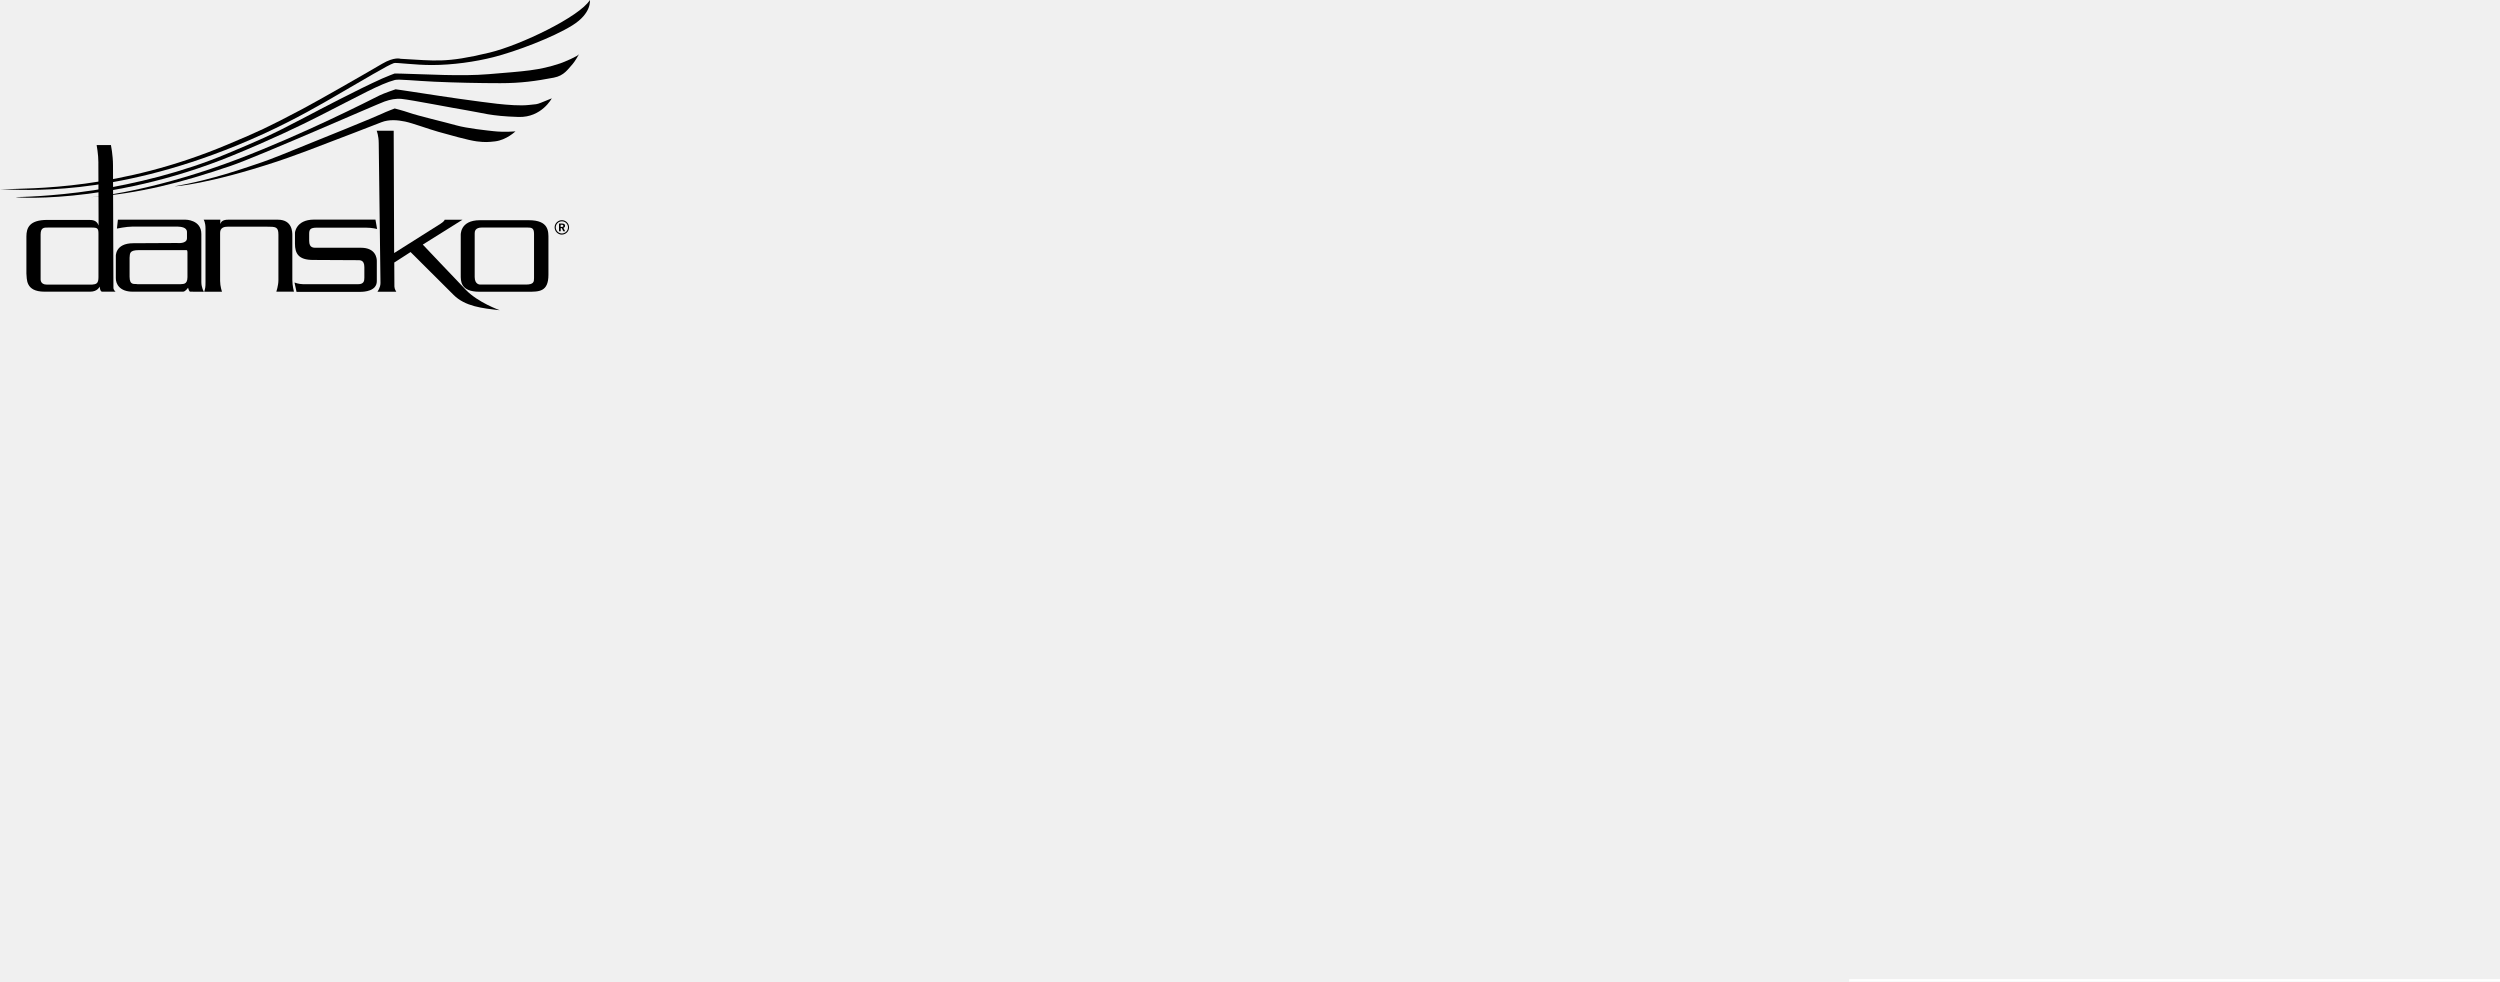
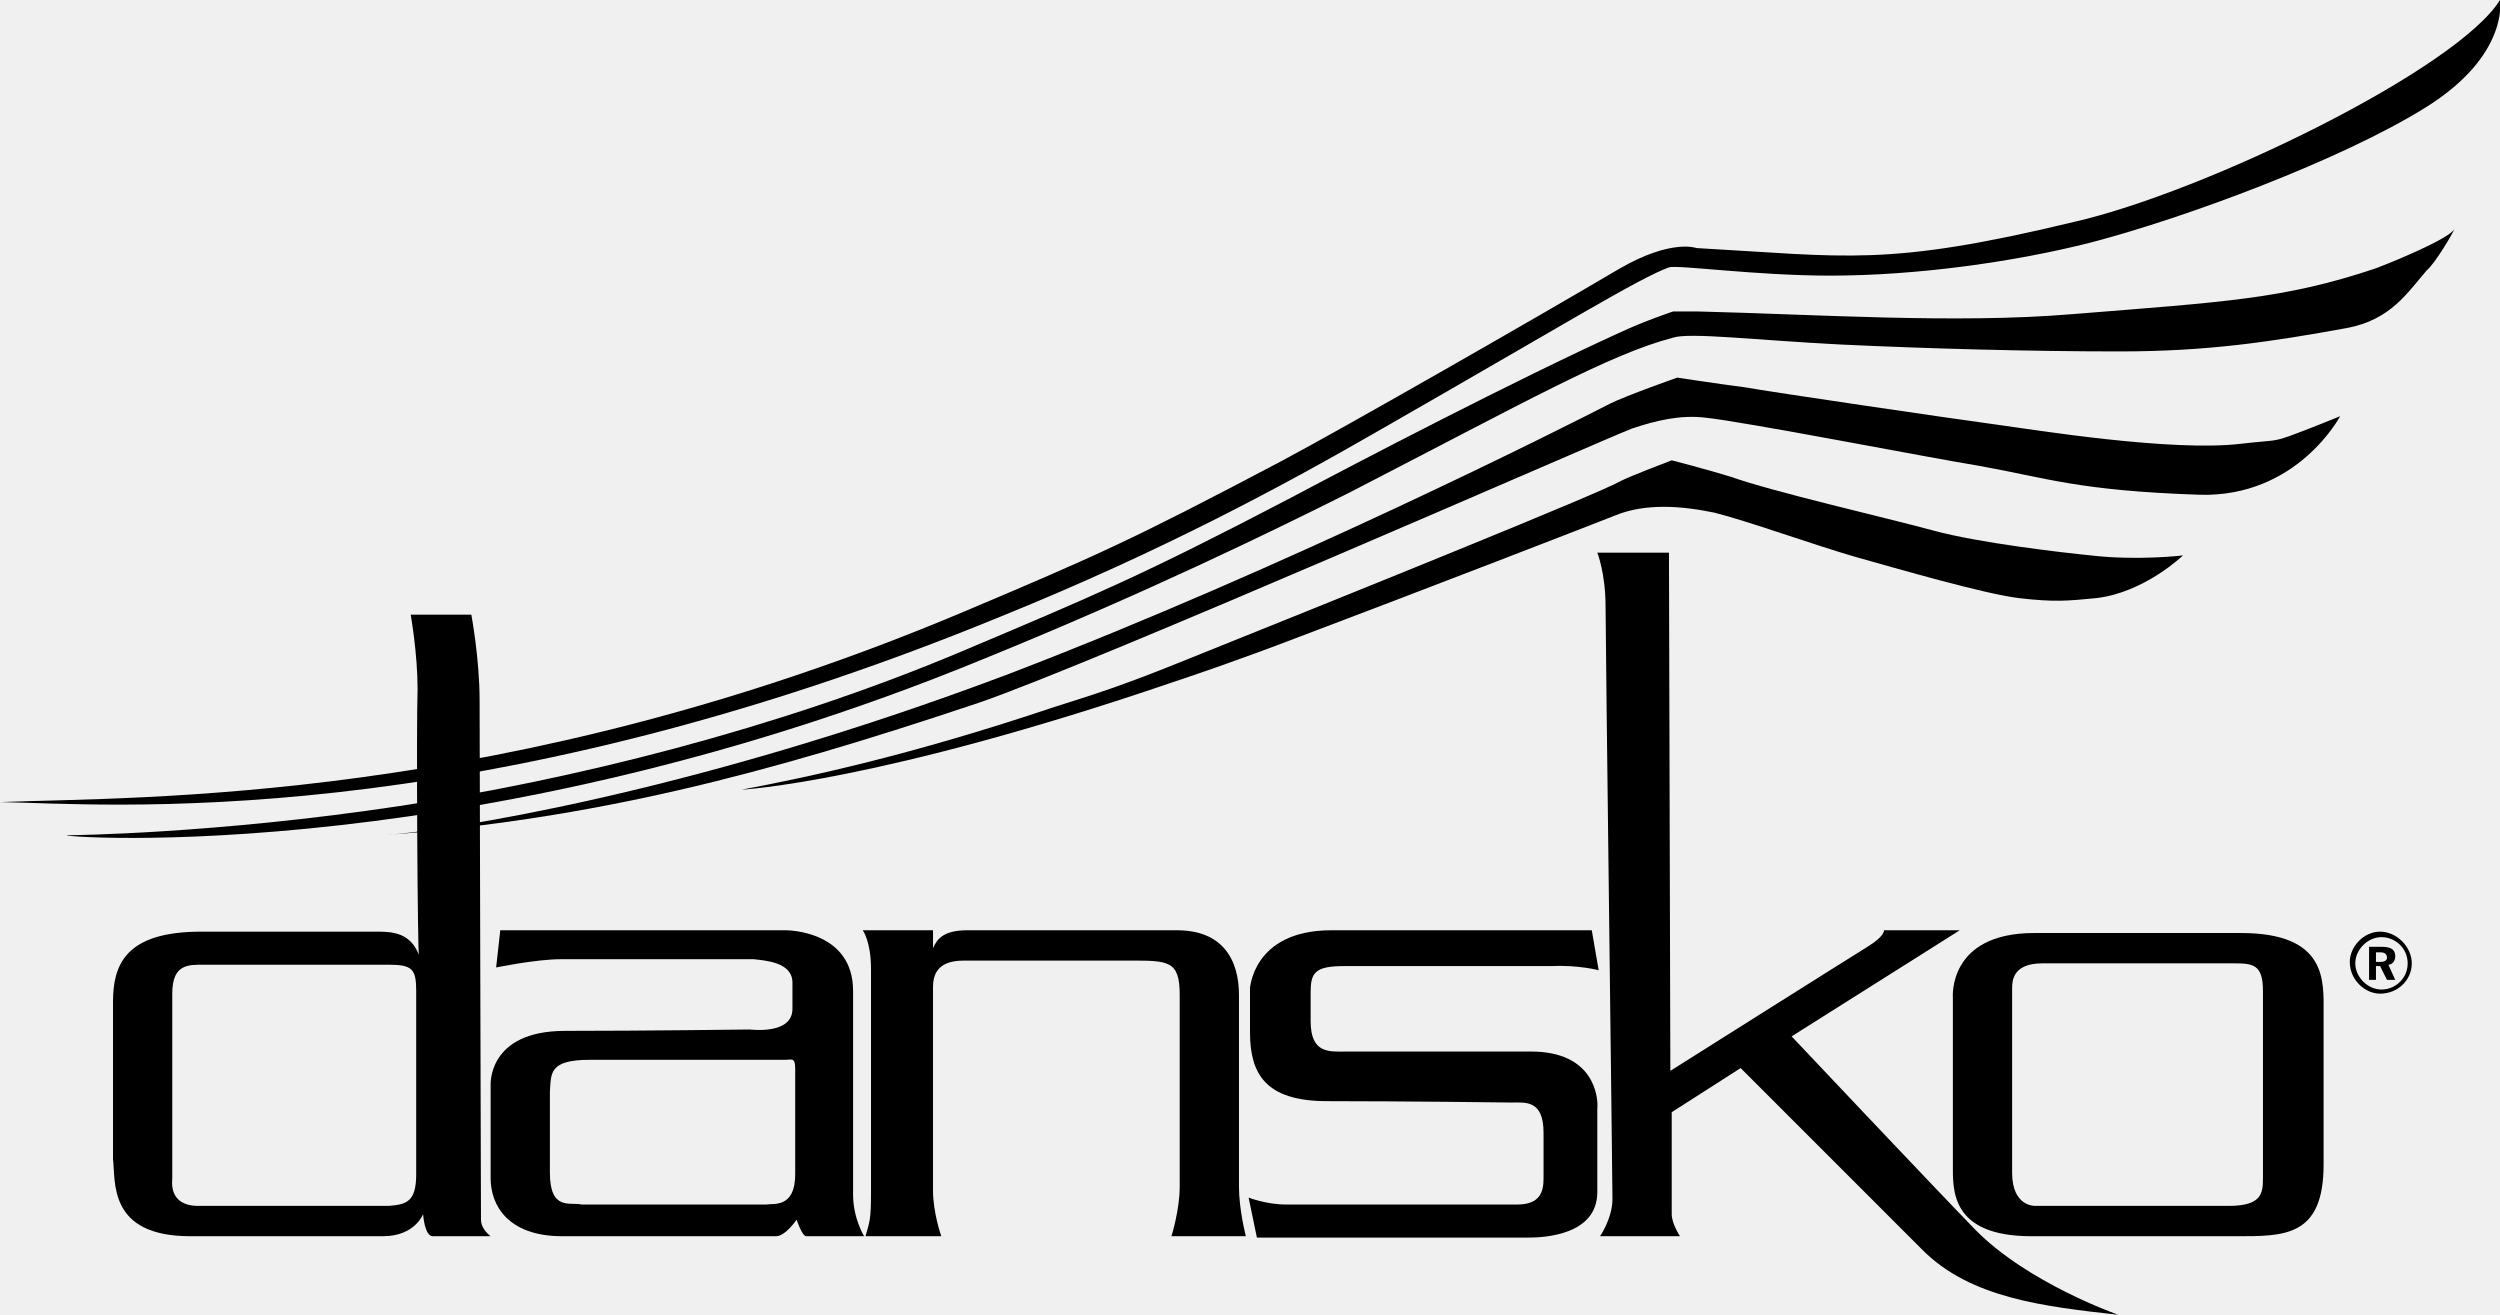
- <svg xmlns="http://www.w3.org/2000/svg" id="a" viewBox="0 0 768.82 301.86">
-   <line x1="568.66" y1="301.49" x2="768.82" y2="301.49" fill="none" stroke="#fff" stroke-width=".75" />
-   <path d="M14.45,87.53h13.82c1.32-.12,2.01-.29,2.01-2.27v-13.37c0-1.64-.28-1.91-2.04-1.91H14.85c-1.18,0-2.36-.12-2.36,2.13v13.45c.03,.16-.31,1.97,1.96,1.97m15.81-37.48c0-2.59-.54-5.43-.54-5.43h4.4s.63,3.15,.63,6.19,.13,37.21,.13,37.68c0,.74,.67,1.21,.67,1.21h-4.16c-.64,0-.74-1.58-.74-1.58,0,0-.6,1.58-2.92,1.58H13.69c-5.99,0-5.38-4.04-5.57-5.57v-11.4c0-2.68,.94-5.1,6.44-5.1h12.81c1.12,0,2.43,.13,2.95,1.74,0,0-.07-16.73-.07-19.32" />
-   <path d="M42.22,87.39h13.36c.49-.14,2.07,.34,2.07-2.16v-7.68c0-.75-.29-.63-.67-.63h-14.22c-3.01,0-2.79,1-2.91,2.33v5.86c0,2.8,1.54,2.07,2.37,2.28m-5.96-19.84h20.73c.1,0,4.93,0,4.93,4.43v14.76c0,1.72,.77,2.99,.77,2.99,0,0-3.86-.03-4.21-.03s-.65-1.21-.65-1.21c0,0-.81,1.21-1.54,1.21h-15.5c-3.96,0-5.2-2.35-5.17-4.16v-6.71s-.27-4.03,5.37-4.03,13.42-.07,13.42-.07c.1,0,3.09,.36,3.09-1.48v-1.88c0-1.54-1.97-1.63-2.82-1.68h-14.02c-1.81,0-4.7,.6-4.7,.6l.3-2.75Z" />
-   <path d="M62.81,89.7c.3-1.14,.39-1.11,.39-3.15v-16.24c0-2.01-.57-2.75-.57-2.75h5.13l-.03,1.31c.29-.71,.76-1.31,2.48-1.31h15.23c4.49,0,4.46,3.86,4.46,4.83v13.75c0,1.74,.5,3.56,.5,3.56h-5.42s.64-1.88,.64-3.56v-13.95c0-2.47-.81-2.48-3.64-2.48h-11.94c-.99,0-2.35,.23-2.35,1.88v14.83c0,1.61,.57,3.29,.57,3.29h-5.45Z" />
-   <path d="M115.97,70.44l-.51-2.91h-18.85c-5.83,0-5.95,4.37-5.9,4.16v3.22c0,3.04,1.06,5.03,5.57,5.03,5.7,0,13.42,.07,13.42,.07,.96,0,2.35-.19,2.35,2.15v3.29c0,.93-.15,1.95-1.92,1.95h-16.86c-1.43,0-2.7-.52-2.7-.52l.62,2.87h19.66c1.19,0,5.03-.23,5.03-3.29v-6.04c.05-1.03-.35-4.23-4.85-4.23h-13.33c-1.19,0-2.62,.23-2.62-2.15v-2.08c0-1.39,.32-1.95,2.42-1.95h14.96c2.06,0,3.53,.42,3.53,.42" />
-   <path d="M116.06,89.72h5.81s-.58-.85-.58-1.61-.04-7.38-.04-7.38l5.01-3.22s9.95,9.91,13.24,13.19c3.52,3.52,8.81,4.12,14.18,4.7,0,0-6.62-2.33-10.38-6.22-3.27-3.39-13.28-13.96-13.28-13.96l12.21-7.65h-5.5s.09,.36-1.21,1.21c-1.3,.85-14.31,9.04-14.31,9.04l-.14-37.61h-5.23s.63,1.48,.63,3.89,.54,41.51,.54,42.94-.94,2.68-.94,2.68" />
-   <path d="M147.68,87.51h14.04c2.45,0,2.51-.88,2.51-1.97v-13.6c0-1.86-.72-1.97-2.15-1.97h-13.86c-2.15,0-2.24,1.25-2.24,1.79v13.42c0,2.42,1.7,2.33,1.7,2.33m-5.99-3.02v-12.07s-.4-4.7,5.9-4.7h15.03c6.26,0,6.04,3.51,6.04,5.77v11c0,5.32-2.91,5.23-6.44,5.23h-14.76c-5.96,0-5.77-3.38-5.77-5.23" />
-   <path d="M0,58.23c10.03-.37,36.68,.23,69.95-13.77,9.74-4.1,12.16-5.19,22.99-10.91,4.74-2.51,18.54-10.39,24.6-13.95,3.76-2.21,5.63-1.52,5.63-1.52,10.88,.57,13.71,1.38,27.37-1.9,9.61-2.31,27.8-11.13,30.86-16.17,0,0,.67,4.02-5.37,7.78-6.04,3.76-17.44,8.05-24.29,9.79-5.48,1.4-12.56,2.42-18.92,2.42-5.37,0-11.05-.83-11.67-.6-2.25,.8-7.74,4.23-20.8,11.74-7.08,4.07-16.04,8.89-27.55,13.6C33.8,60.68,7.27,58.33,0,58.23" />
-   <path d="M5.19,60.6s10.41-.09,23.66-2.1c12.55-1.91,27.53-5.58,40.83-11.18,9.74-4.1,13.14-5.46,23.97-11.18,4.74-2.5,16.21-8.54,23.88-11.99,1.69-.76,3.82-1.54,3.82-1.54l1.81,.02c8.37,.2,18.65,.89,27.1,.18,11.16-.94,15.37-1.1,22-3.31,1.15-.38,5.54-2.24,5.82-2.86-.15,.34-1.43,2.46-1.97,3.04-1.45,1.57-2.58,3.59-5.81,4.2-5.46,1.04-10.06,1.7-16.46,1.7s-13.87-.16-20.22-.45c-5.99-.27-11-.85-12.17-.54-4.63,1.25-10.56,4.65-23.62,11.27-5.6,2.84-14.58,7.16-26.39,11.99C32.79,63.68,1.22,60.55,5.19,60.6" />
-   <path d="M27.91,60.65c4.24-.35,22-2.86,45.26-11.72,20.12-7.66,40.26-17.94,43.56-19.59,1.25-.63,4.92-1.88,4.92-1.88,0,0,3.31,.45,4.92,.72,1.61,.27,15.21,2.33,18.16,2.68,2.95,.36,12.79,1.97,17.8,1.43,2.58-.28,2.34-.13,3.85-.71,1.61-.63,3.31-1.34,3.31-1.34,0,0-3.12,5.94-10.2,5.73-8.77-.27-11-1.25-16.01-2.06-3.7-.59-17.02-3.2-19.95-3.49-1.79-.18-3.49,.18-5.28,.8-2.17,.76-39.06,17-47.23,19.77-15.83,5.37-27.91,8.41-43.11,9.66" />
-   <path d="M53.8,57.29c4.85-.89,12.32-2.48,22.74-6.04,2.75-.94,4.57-1.44,10-3.62,11.72-4.71,29.76-12.02,31.13-12.75,.76-.4,3.71-1.52,3.71-1.52,0,0,2.67,.68,4.29,1.25,3.06,1.07,11.03,2.91,14.67,3.94,3.26,.92,9.35,1.56,11.45,1.79,3.44,.38,6.73,.05,6.73,.05,0,0-2.75,2.68-6.31,3.09-2.07,.23-3.04,.31-5.57,0-2.53-.31-8.74-2.08-11.85-2.95-3.11-.87-7.8-2.64-10.22-3.15-2.41-.51-5.01-.67-7.24,.2-1.47,.57-13.91,5.42-22.88,8.79-4.68,1.76-7.98,2.88-9.21,3.29-21.51,7.11-31.44,7.65-31.44,7.65" />
-   <path d="M172.42,69.79h.34c.32,0,.48-.08,.48-.32,0-.26-.16-.36-.5-.36h-.32v.68Zm.34-1.05c.69,0,1.01,.22,1.01,.68,0,.3-.16,.55-.5,.65l.52,1.05h-.56l-.46-.97h-.34v.97h-.52v-2.38h.87Zm-1.85,1.19c0,1.01,.85,1.87,1.87,1.87s1.89-.81,1.89-1.87-.85-1.87-1.89-1.87-1.87,.87-1.87,1.87m4.09,0c0,1.23-1.01,2.22-2.26,2.22-1.13,0-2.18-.99-2.18-2.26,0-1.11,.97-2.18,2.22-2.18s2.22,1.01,2.22,2.22" />
+ <svg xmlns="http://www.w3.org/2000/svg" version="1.1" id="a" x="0px" y="0px" viewBox="0 0 181.4 95.4" style="enable-background:new 0 0 181.4 95.4;" xml:space="preserve">
+   <style type="text/css">
+ 	.st0{fill:none;stroke:#FFFFFF;stroke-width:0.75;}
+ </style>
+   <path d="M14.4,87.5h13.8c1.3-0.1,2-0.3,2-2.3V71.9c0-1.6-0.3-1.9-2-1.9H14.9c-1.2,0-2.4-0.1-2.4,2.1v13.4  C12.5,85.7,12.2,87.5,14.4,87.5 M30.3,50c0-2.6-0.5-5.4-0.5-5.4h4.4c0,0,0.6,3.2,0.6,6.2s0.1,37.2,0.1,37.7c0,0.7,0.7,1.2,0.7,1.2  h-4.2c-0.6,0-0.7-1.6-0.7-1.6s-0.6,1.6-2.9,1.6h-14c-6,0-5.4-4-5.6-5.6V72.7c0-2.7,0.9-5.1,6.4-5.1h12.8c1.1,0,2.4,0.1,3,1.7  C30.3,69.4,30.2,52.6,30.3,50" />
+   <path d="M42.2,87.4h13.4c0.5-0.1,2.1,0.3,2.1-2.2v-7.7c0-0.8-0.3-0.6-0.7-0.6H42.8c-3,0-2.8,1-2.9,2.3v5.9  C39.9,87.9,41.4,87.2,42.2,87.4 M36.3,67.5H57c0.1,0,4.9,0,4.9,4.4v14.8c0,1.7,0.8,3,0.8,3s-3.9,0-4.2,0s-0.7-1.2-0.7-1.2  s-0.8,1.2-1.5,1.2H40.8c-4,0-5.2-2.3-5.2-4.2v-6.7c0,0-0.3-4,5.4-4s13.4-0.1,13.4-0.1c0.1,0,3.1,0.4,3.1-1.5v-1.9  c0-1.5-2-1.6-2.8-1.7h-14c-1.8,0-4.7,0.6-4.7,0.6L36.3,67.5L36.3,67.5z" />
+   <path d="M62.8,89.7c0.3-1.1,0.4-1.1,0.4-3.2V70.3c0-2-0.6-2.8-0.6-2.8h5.1l0,1.3c0.3-0.7,0.8-1.3,2.5-1.3h15.2  c4.5,0,4.5,3.9,4.5,4.8v13.8c0,1.7,0.5,3.6,0.5,3.6H85c0,0,0.6-1.9,0.6-3.6V72.2c0-2.5-0.8-2.5-3.6-2.5H70c-1,0-2.3,0.2-2.3,1.9  v14.8c0,1.6,0.6,3.3,0.6,3.3L62.8,89.7L62.8,89.7z" />
+   <path d="M116,70.4l-0.5-2.9H96.6c-5.8,0-5.9,4.4-5.9,4.2v3.2c0,3,1.1,5,5.6,5c5.7,0,13.4,0.1,13.4,0.1c1,0,2.3-0.2,2.3,2.2v3.3  c0,0.9-0.2,1.9-1.9,1.9H93.3c-1.4,0-2.7-0.5-2.7-0.5l0.6,2.9h19.7c1.2,0,5-0.2,5-3.3v-6c0.1-1-0.3-4.2-4.8-4.2H97.7  c-1.2,0-2.6,0.2-2.6-2.2v-2.1c0-1.4,0.3-1.9,2.4-1.9h15C114.5,70,116,70.4,116,70.4" />
+   <path d="M116.1,89.7h5.8c0,0-0.6-0.9-0.6-1.6c0-0.8,0-7.4,0-7.4l5-3.2c0,0,9.9,9.9,13.2,13.2c3.5,3.5,8.8,4.1,14.2,4.7  c0,0-6.6-2.3-10.4-6.2c-3.3-3.4-13.3-14-13.3-14l12.2-7.7h-5.5c0,0,0.1,0.4-1.2,1.2c-1.3,0.8-14.3,9-14.3,9l-0.1-37.6h-5.2  c0,0,0.6,1.5,0.6,3.9S117,85.6,117,87S116.1,89.7,116.1,89.7" />
+   <path d="M147.7,87.5h14c2.4,0,2.5-0.9,2.5-2V71.9c0-1.9-0.7-2-2.1-2h-13.9c-2.1,0-2.2,1.2-2.2,1.8v13.4  C146,87.6,147.7,87.5,147.7,87.5 M141.7,84.5V72.4c0,0-0.4-4.7,5.9-4.7h15c6.3,0,6,3.5,6,5.8v11c0,5.3-2.9,5.2-6.4,5.2h-14.8  C141.5,89.7,141.7,86.3,141.7,84.5" />
+   <path d="M0,58.2c10-0.4,36.7,0.2,69.9-13.8c9.7-4.1,12.2-5.2,23-10.9c4.7-2.5,18.5-10.4,24.6-14c3.8-2.2,5.6-1.5,5.6-1.5  c10.9,0.6,13.7,1.4,27.4-1.9C160.1,13.9,178.3,5,181.4,0c0,0,0.7,4-5.4,7.8s-17.4,8-24.3,9.8c-5.5,1.4-12.6,2.4-18.9,2.4  c-5.4,0-11.1-0.8-11.7-0.6c-2.2,0.8-7.7,4.2-20.8,11.7c-7.1,4.1-16,8.9-27.6,13.6C33.8,60.7,7.3,58.3,0,58.2" />
+   <path d="M5.2,60.6c0,0,10.4-0.1,23.7-2.1c12.6-1.9,27.5-5.6,40.8-11.2c9.7-4.1,13.1-5.5,24-11.2c4.7-2.5,16.2-8.5,23.9-12  c1.7-0.8,3.8-1.5,3.8-1.5l1.8,0c8.4,0.2,18.7,0.9,27.1,0.2c11.2-0.9,15.4-1.1,22-3.3c1.1-0.4,5.5-2.2,5.8-2.9c-0.1,0.3-1.4,2.5-2,3  c-1.4,1.6-2.6,3.6-5.8,4.2c-5.5,1-10.1,1.7-16.5,1.7s-13.9-0.2-20.2-0.5c-6-0.3-11-0.9-12.2-0.5c-4.6,1.2-10.6,4.6-23.6,11.3  c-5.6,2.8-14.6,7.2-26.4,12C32.8,63.7,1.2,60.5,5.2,60.6" />
+   <path d="M27.9,60.6c4.2-0.3,22-2.9,45.3-11.7c20.1-7.7,40.3-17.9,43.6-19.6c1.2-0.6,4.9-1.9,4.9-1.9s3.3,0.5,4.9,0.7  c1.6,0.3,15.2,2.3,18.2,2.7c2.9,0.4,12.8,2,17.8,1.4c2.6-0.3,2.3-0.1,3.9-0.7c1.6-0.6,3.3-1.3,3.3-1.3s-3.1,5.9-10.2,5.7  c-8.8-0.3-11-1.2-16-2.1c-3.7-0.6-17-3.2-19.9-3.5c-1.8-0.2-3.5,0.2-5.3,0.8C116.1,32,79.2,48.2,71,51  C55.2,56.3,43.1,59.4,27.9,60.6" />
+   <path d="M53.8,57.3c4.8-0.9,12.3-2.5,22.7-6c2.8-0.9,4.6-1.4,10-3.6c11.7-4.7,29.8-12,31.1-12.8c0.8-0.4,3.7-1.5,3.7-1.5  s2.7,0.7,4.3,1.2c3.1,1.1,11,2.9,14.7,3.9c3.3,0.9,9.4,1.6,11.4,1.8c3.4,0.4,6.7,0,6.7,0s-2.8,2.7-6.3,3.1c-2.1,0.2-3,0.3-5.6,0  c-2.5-0.3-8.7-2.1-11.9-3c-3.1-0.9-7.8-2.6-10.2-3.2c-2.4-0.5-5-0.7-7.2,0.2c-1.5,0.6-13.9,5.4-22.9,8.8c-4.7,1.8-8,2.9-9.2,3.3  C63.7,56.8,53.8,57.3,53.8,57.3" />
+   <path d="M172.4,69.8h0.3c0.3,0,0.5-0.1,0.5-0.3c0-0.3-0.2-0.4-0.5-0.4h-0.3L172.4,69.8L172.4,69.8z M172.8,68.7c0.7,0,1,0.2,1,0.7  c0,0.3-0.2,0.6-0.5,0.6l0.5,1.1h-0.6l-0.5-1h-0.3v1h-0.5v-2.4L172.8,68.7L172.8,68.7z M170.9,69.9c0,1,0.9,1.9,1.9,1.9  s1.9-0.8,1.9-1.9c0-1.1-0.9-1.9-1.9-1.9S170.9,68.9,170.9,69.9 M175,69.9c0,1.2-1,2.2-2.3,2.2c-1.1,0-2.2-1-2.2-2.3  c0-1.1,1-2.2,2.2-2.2S175,68.7,175,69.9" />
</svg>
